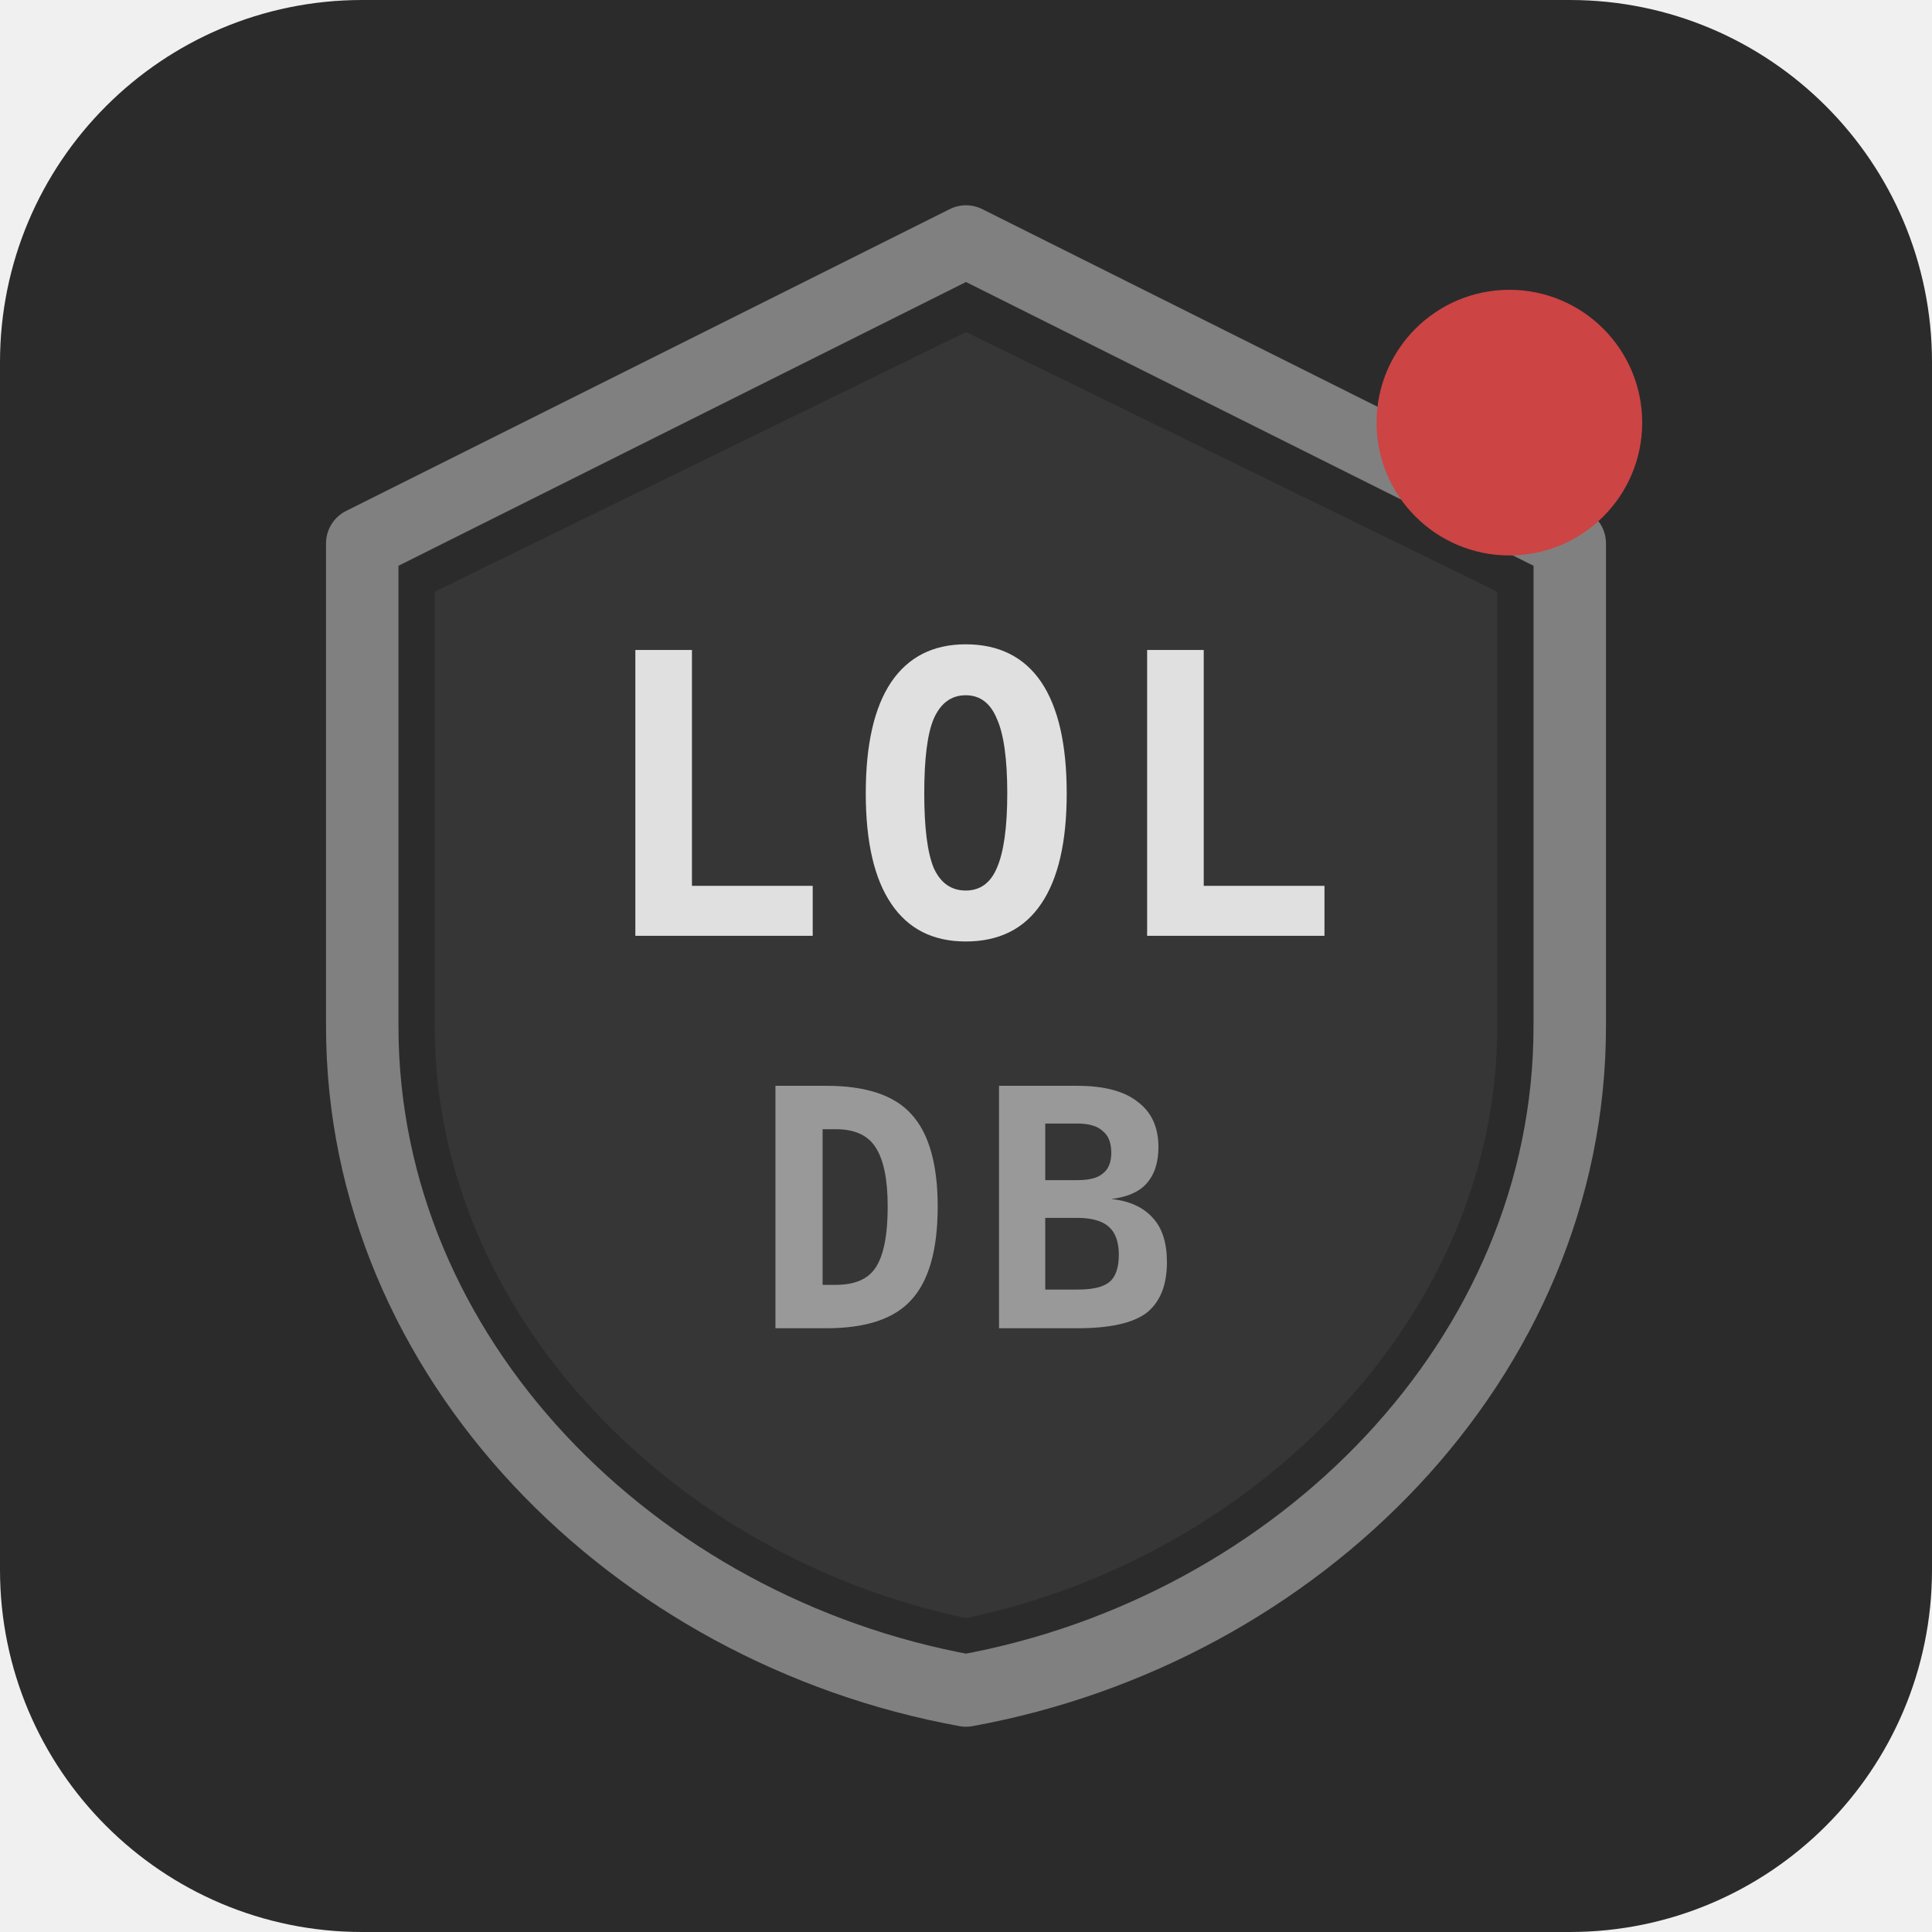
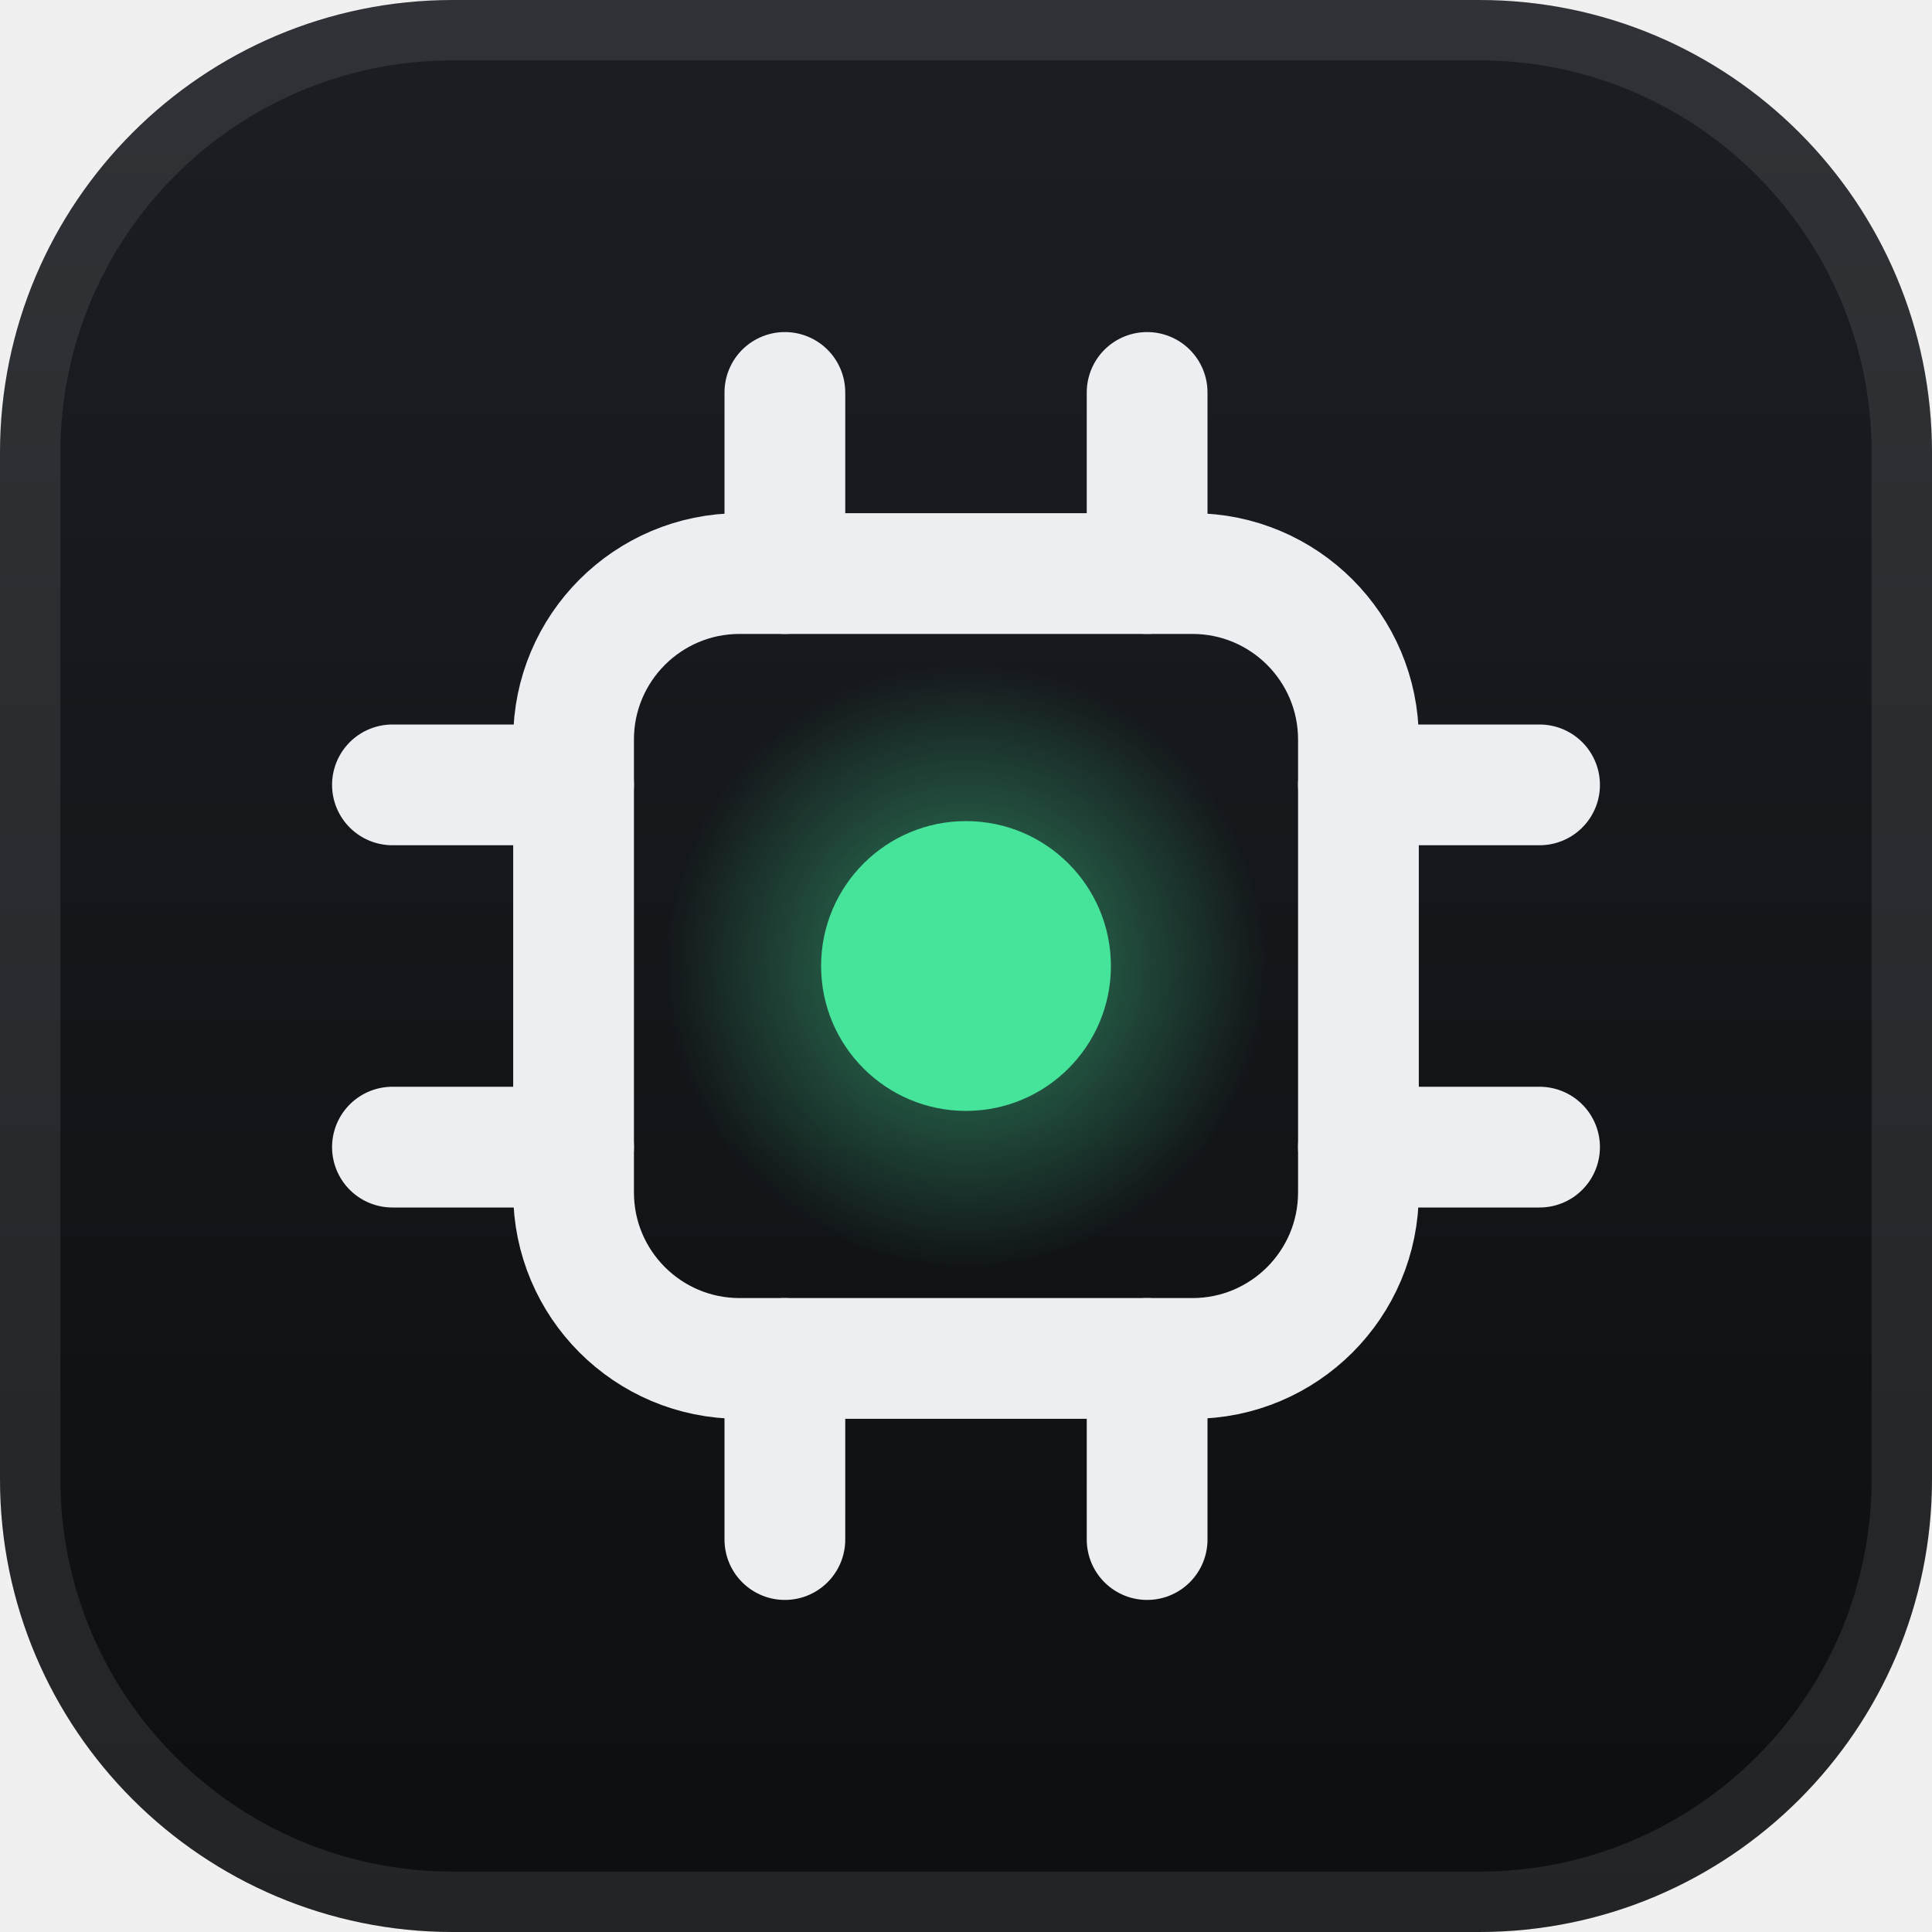
<svg xmlns="http://www.w3.org/2000/svg" viewBox="0 0 32 32">
-   <rect width="32" height="32" rx="6" fill="#2b2b2b" />
-   <path d="M16 4 L26 9 L26 17 C26 22.5 21.5 27 16 28 C10.5 27 6 22.5 6 17 L6 9 Z" fill="none" stroke="#808080" stroke-width="1.2" stroke-linejoin="round" />
-   <path d="M16 5.5 L24.8 9.8 L24.8 17 C24.8 21.8 20.8 25.8 16 26.8 C11.2 25.8 7.2 21.8 7.2 17 L7.2 9.8 Z" fill="#363636" />
-   <text x="16" y="15.5" text-anchor="middle" font-family="ui-monospace, 'SF Mono', Consolas, monospace" font-size="6.5" font-weight="700" fill="#e0e0e0" letter-spacing="0.05em">LOL</text>
-   <text x="16" y="22" text-anchor="middle" font-family="ui-monospace, 'SF Mono', Consolas, monospace" font-size="5.5" font-weight="600" fill="#999" letter-spacing="0.08em">DB</text>
-   <circle cx="25" cy="7" r="2.2" fill="#c44" />
+   <defs>
+     <linearGradient id="tile" x1="0" y1="0" x2="0" y2="1">
+       <stop offset="0" stop-color="#1b1e23" />
+       <stop offset="1" stop-color="#0c0e11" />
+     </linearGradient>
+     <radialGradient id="glow" cx="0.5" cy="0.5" r="0.5">
+       <stop offset="0" stop-color="#46e39b" stop-opacity="0.55" />
+       <stop offset="1" stop-color="#46e39b" stop-opacity="0" />
+     </radialGradient>
+   </defs>
+   <rect width="32" height="32" rx="7.5" fill="url(#tile)" />
+   <rect x="0.5" y="0.5" width="31" height="31" rx="7" fill="none" stroke="#ffffff" stroke-opacity="0.09" />
+   <g stroke="#eceef1" stroke-width="2" stroke-linecap="round" fill="none">
+     <path d="M13 9.5V6.5M19 9.5V6.5M13 22.5v3M19 22.5v3M9.5 13H6.5M9.5 19H6.5M22.5 13h3M22.5 19h3" />
+     <rect x="9.5" y="9.5" width="13" height="13" rx="2.75" />
+   </g>
+   <circle cx="16" cy="16" r="5" fill="url(#glow)" />
+   <circle cx="16" cy="16" r="2.4" fill="#46e39b" />
</svg>
